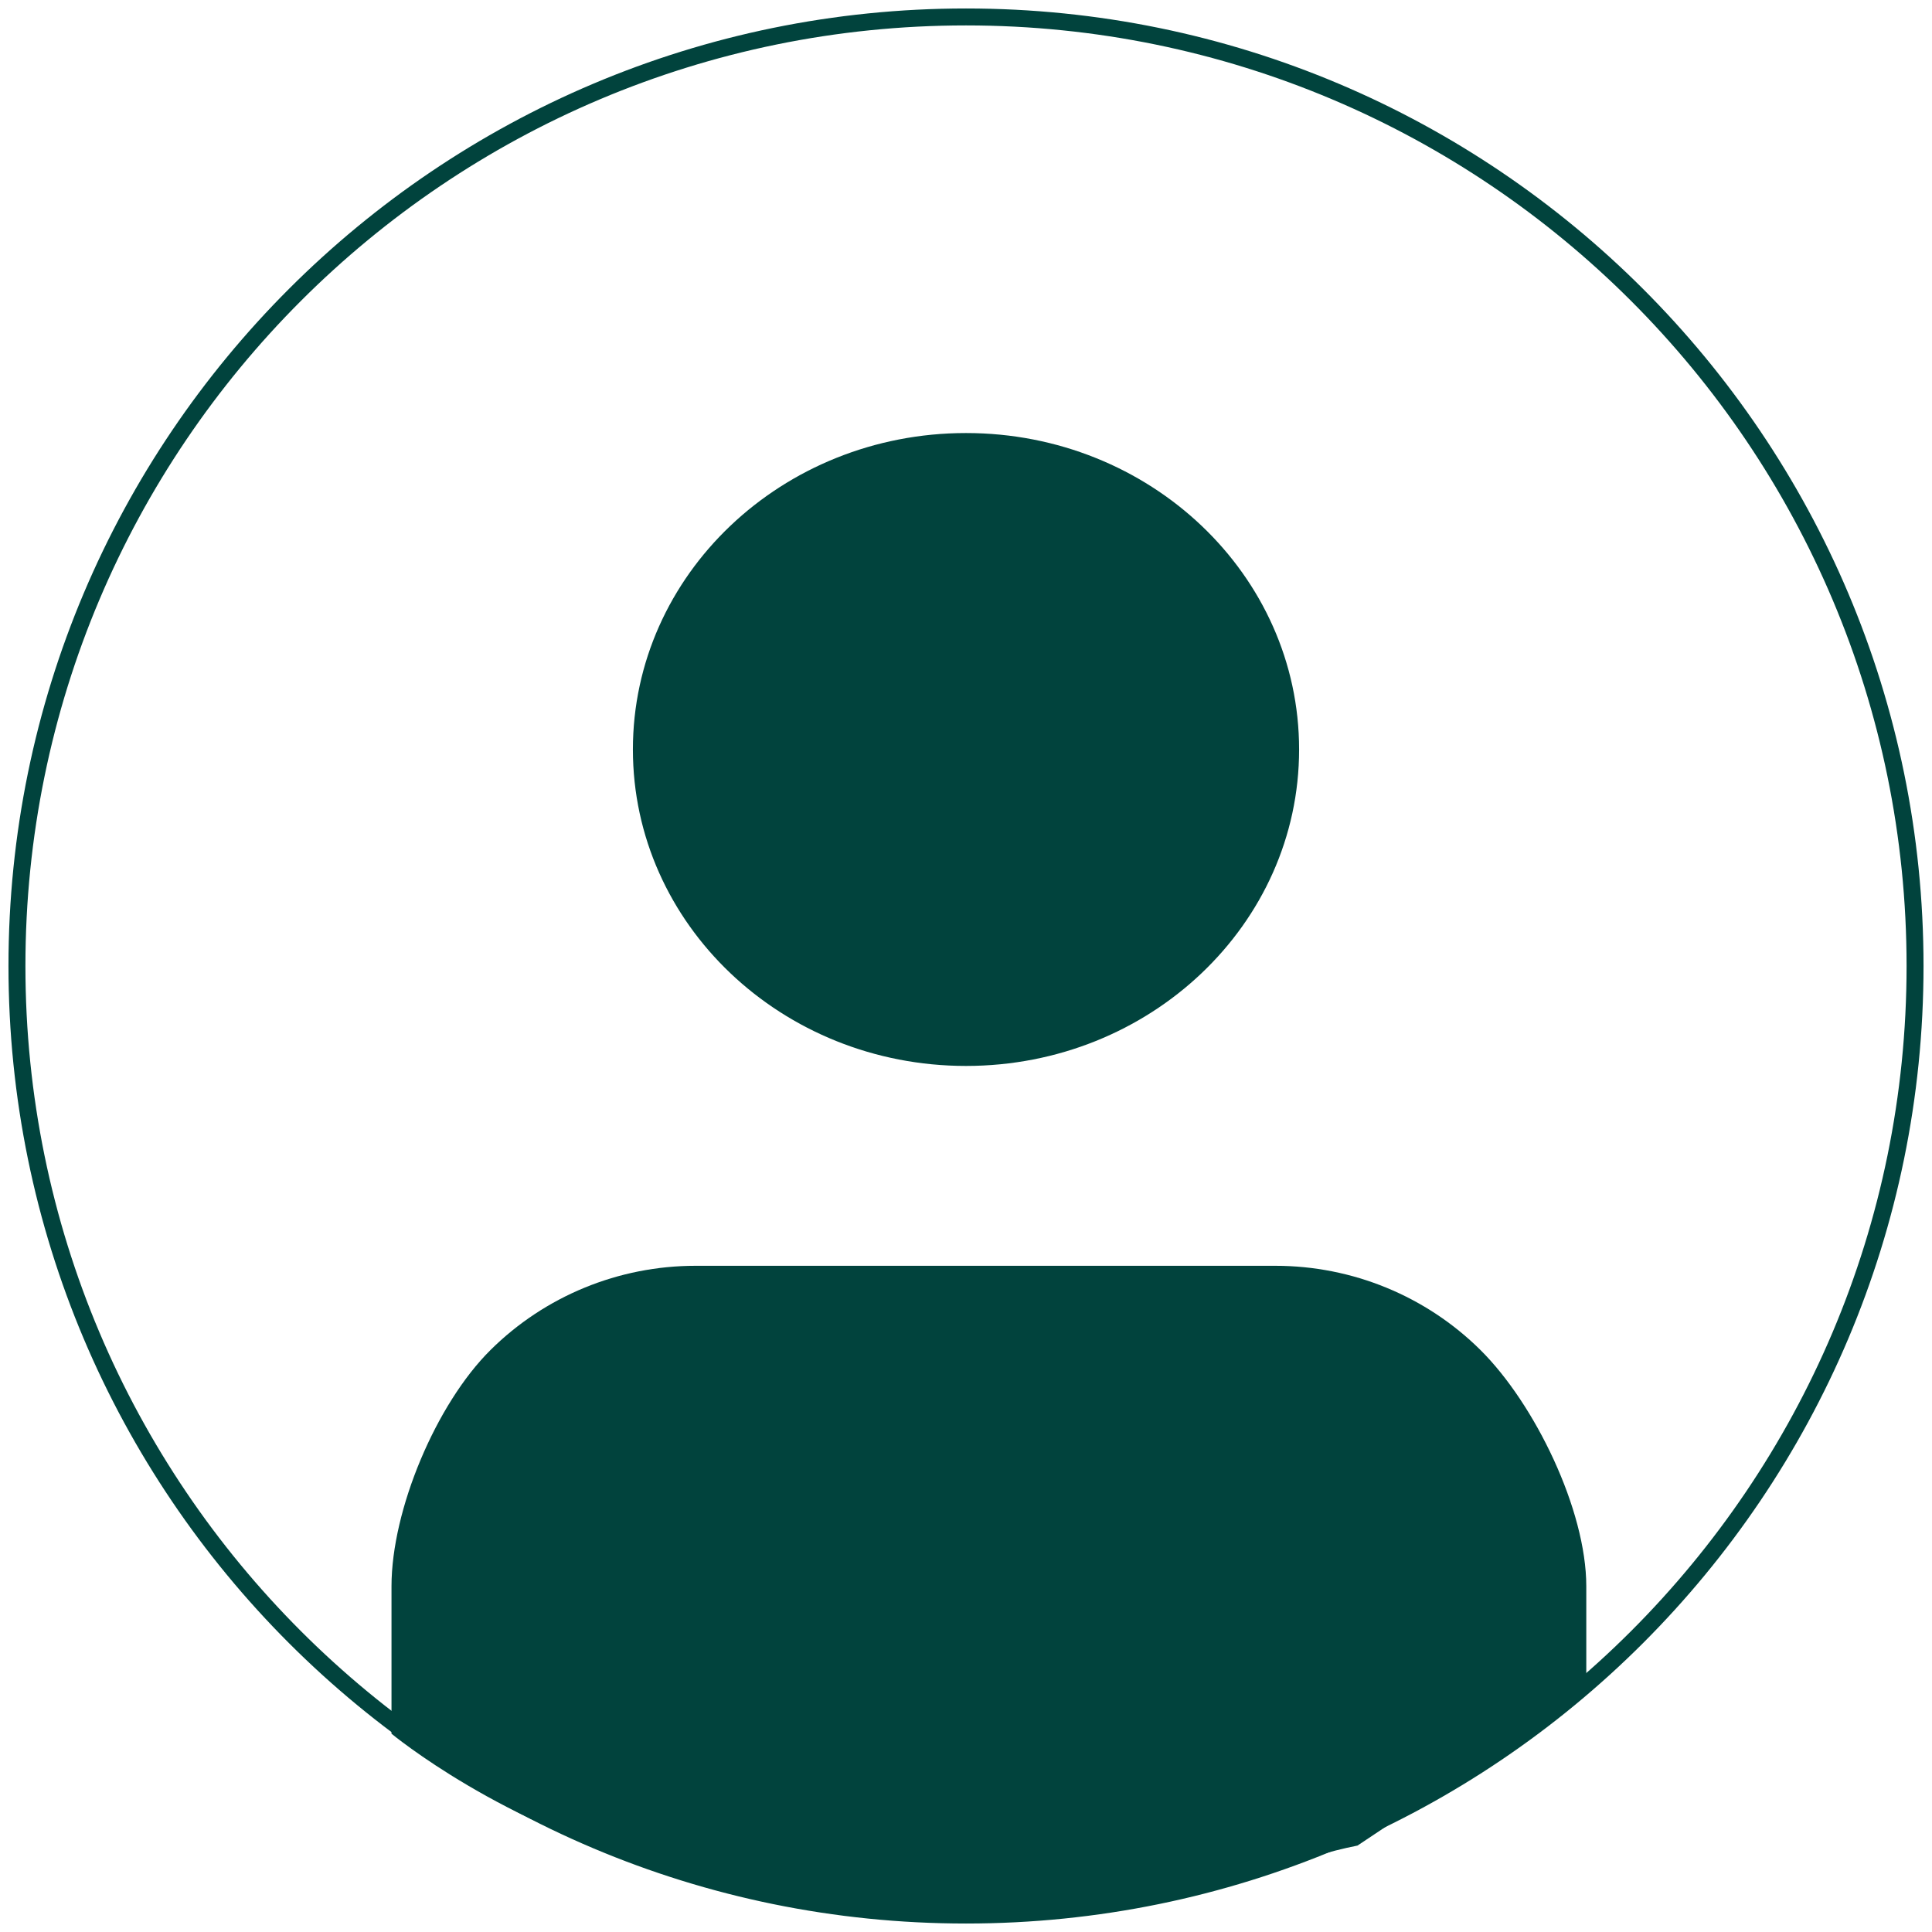
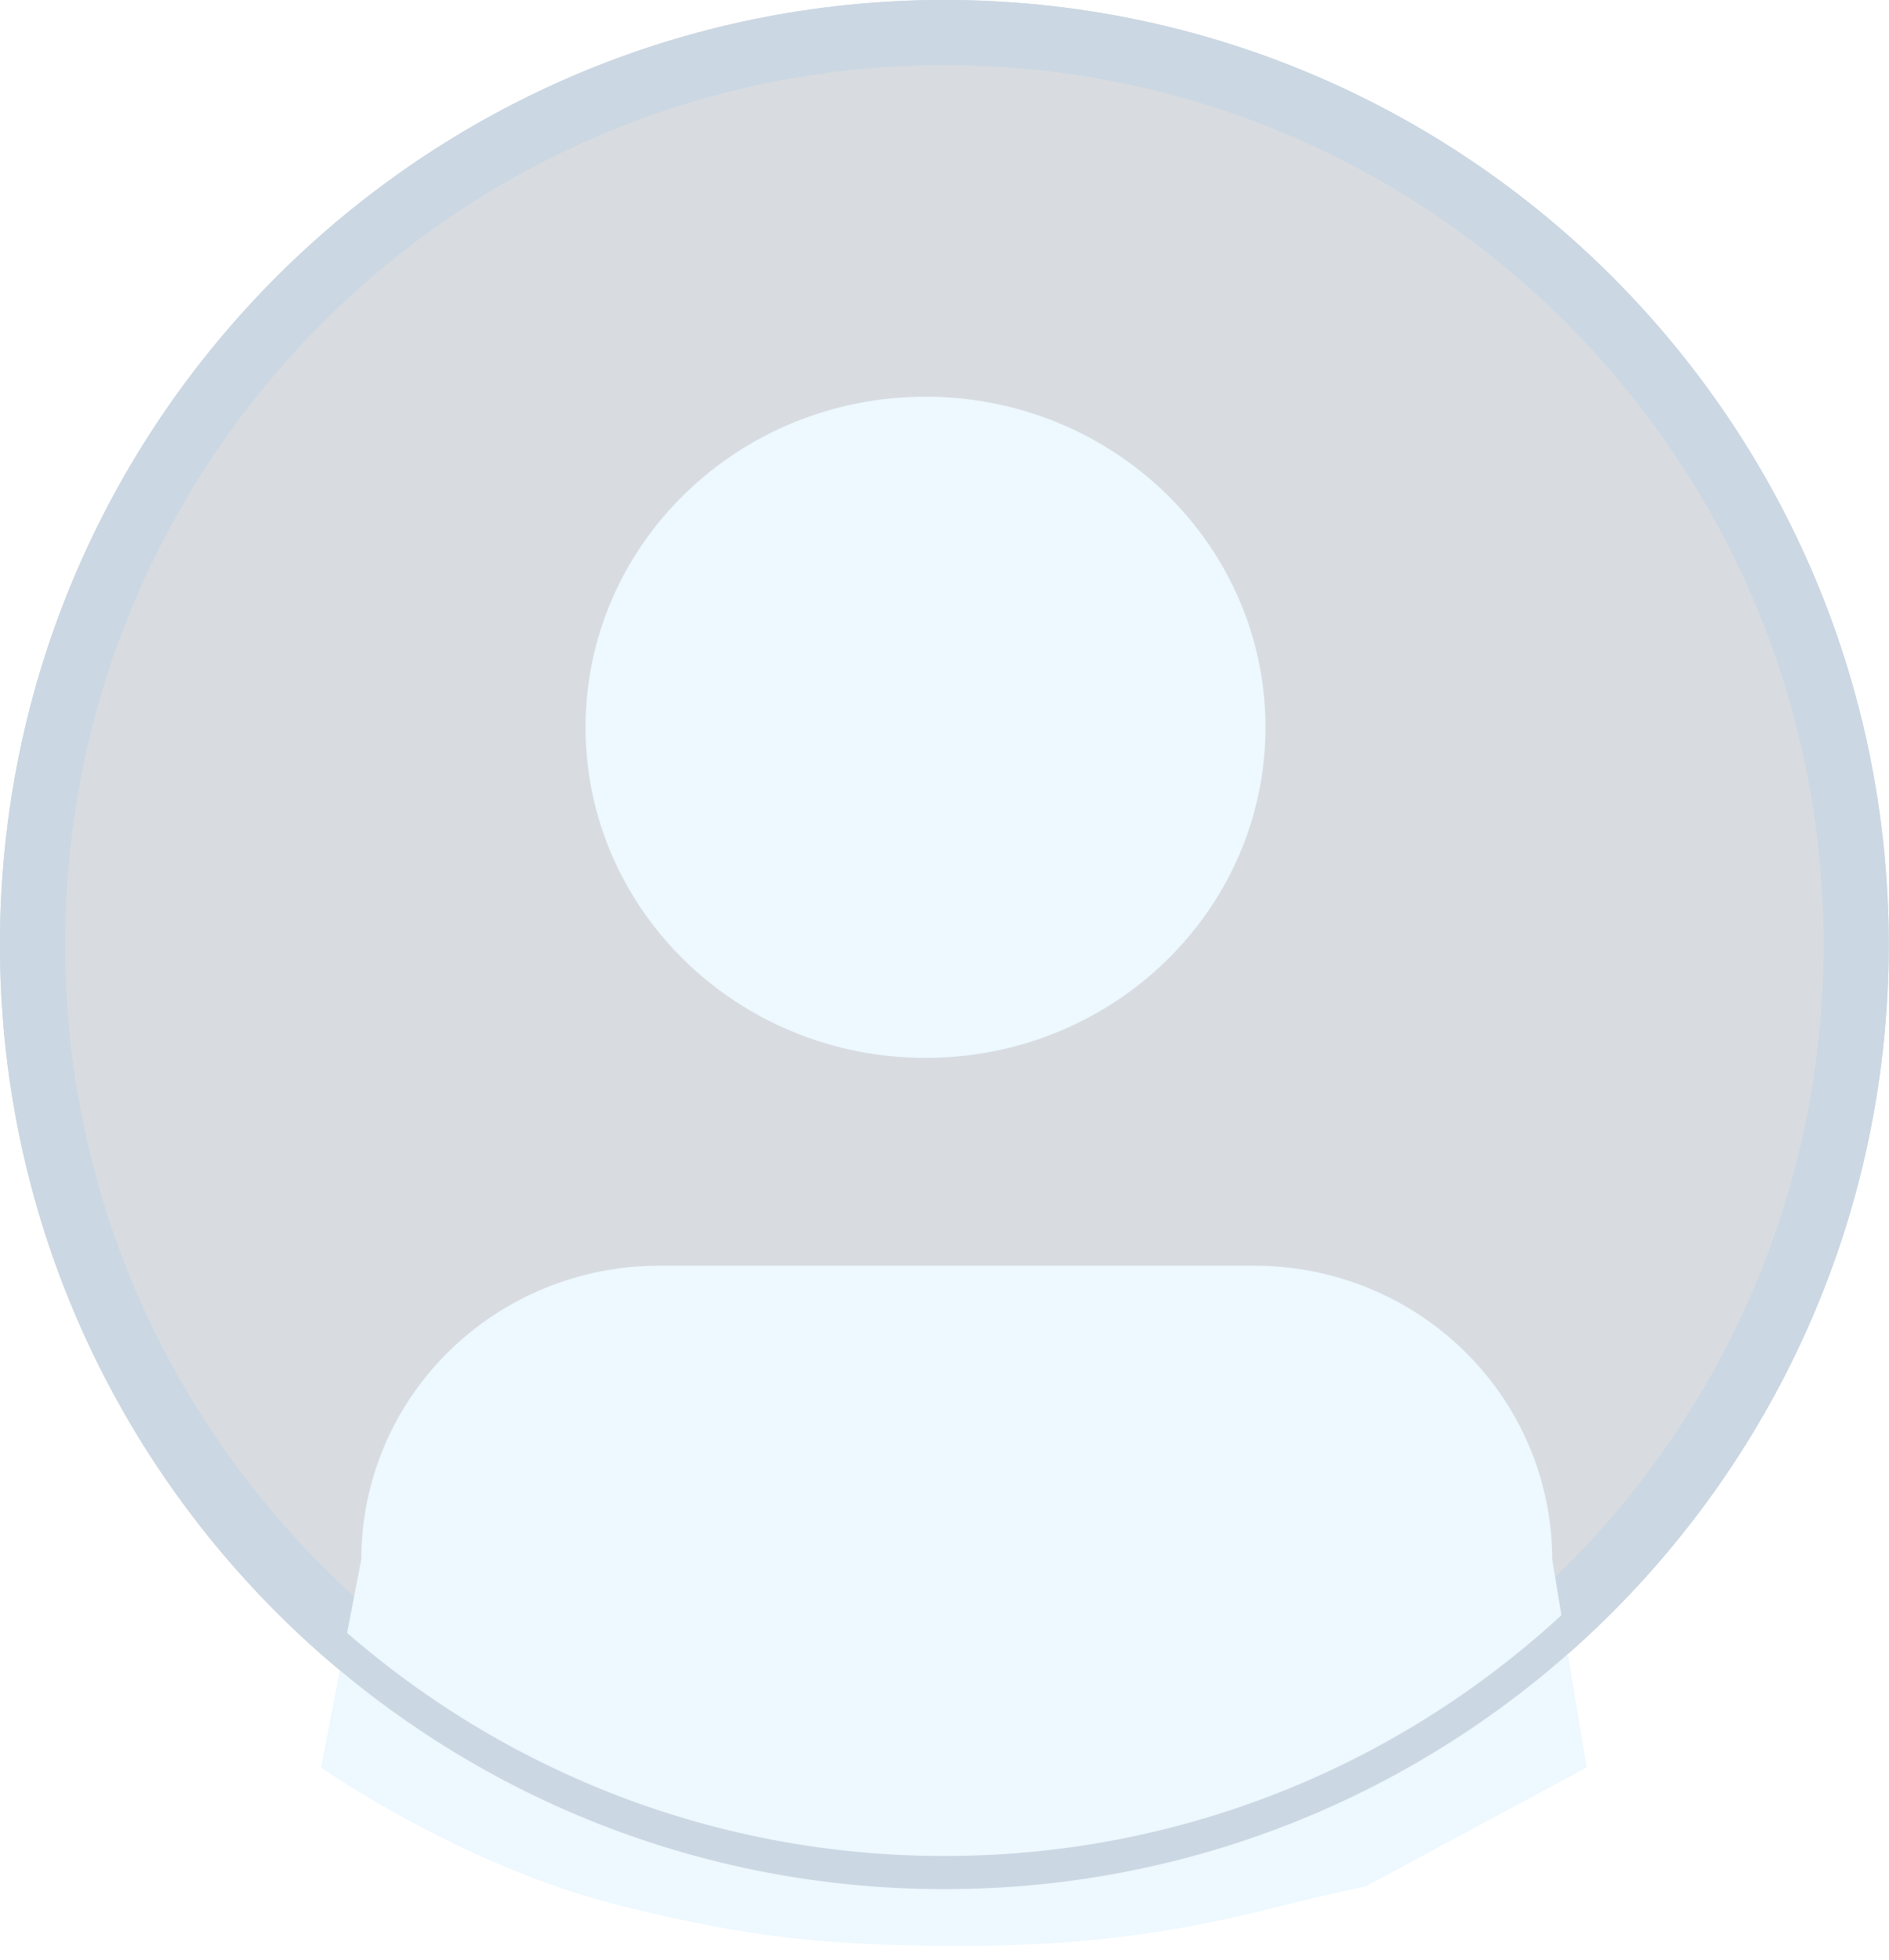
- <svg xmlns="http://www.w3.org/2000/svg" width="114" height="114" viewBox="0 0 114 114" fill="none">
-   <circle cx="57" cy="57" r="56" stroke="#01433D" strokeWidth="2" />
-   <path fillRule="evenodd" clipRule="evenodd" d="M76.655 44.224C76.655 54.537 67.855 62.897 57 62.897C46.145 62.897 37.345 54.537 37.345 44.224C37.345 33.912 46.145 25.552 57 25.552C67.855 25.552 76.655 33.912 76.655 44.224ZM93.601 93.6V99.9L80.101 108.9C78.331 109.251 76.724 109.782 75.007 110.349C71.124 111.631 66.675 113.1 58.501 113.1C51.08 113.1 46.821 112.043 39.847 110.31C39.57 110.241 39.287 110.171 39.001 110.1C29.766 107.81 23.101 102.3 23.101 102.3V93.6C23.101 89.099 25.732 82.843 28.941 79.661C32.149 76.478 36.501 74.69 41.039 74.69H75.259C79.797 74.69 84.149 76.478 87.358 79.661C90.567 82.843 93.601 89.099 93.601 93.6Z" fill="#01433D" />
+ <svg xmlns="http://www.w3.org/2000/svg" width="80" height="83" viewBox="0 0 80 83" fill="none">
+   <circle cx="40" cy="40" r="38.621" fill="#64748B" fill-opacity="0.25" stroke="#CBD7E2" stroke-width="2.759" />
+   <path fill-rule="evenodd" clip-rule="evenodd" d="M53.602 30.799C53.602 38.531 47.154 44.799 39.202 44.799C31.249 44.799 24.802 38.531 24.802 30.799C24.802 23.067 31.249 16.799 39.202 16.799C47.154 16.799 53.602 23.067 53.602 30.799ZM65.746 66.032L67.202 74.849L57.843 79.882C56.827 80.083 55.822 80.331 54.761 80.592C51.381 81.427 47.441 82.399 40.827 82.399C35.14 82.399 31.881 82.081 26.363 80.721C19.557 79.043 13.602 74.849 13.602 74.849L15.303 66.032C15.303 62.735 16.632 59.572 18.997 57.24C21.362 54.909 24.569 53.599 27.914 53.599H53.135C56.48 53.599 59.687 54.909 62.052 57.24C64.417 59.572 65.746 62.735 65.746 66.032Z" fill="#EDF8FF" />
+   <circle cx="40" cy="40" r="39.298" stroke="#CBD7E2" stroke-width="1.404" />
</svg>
